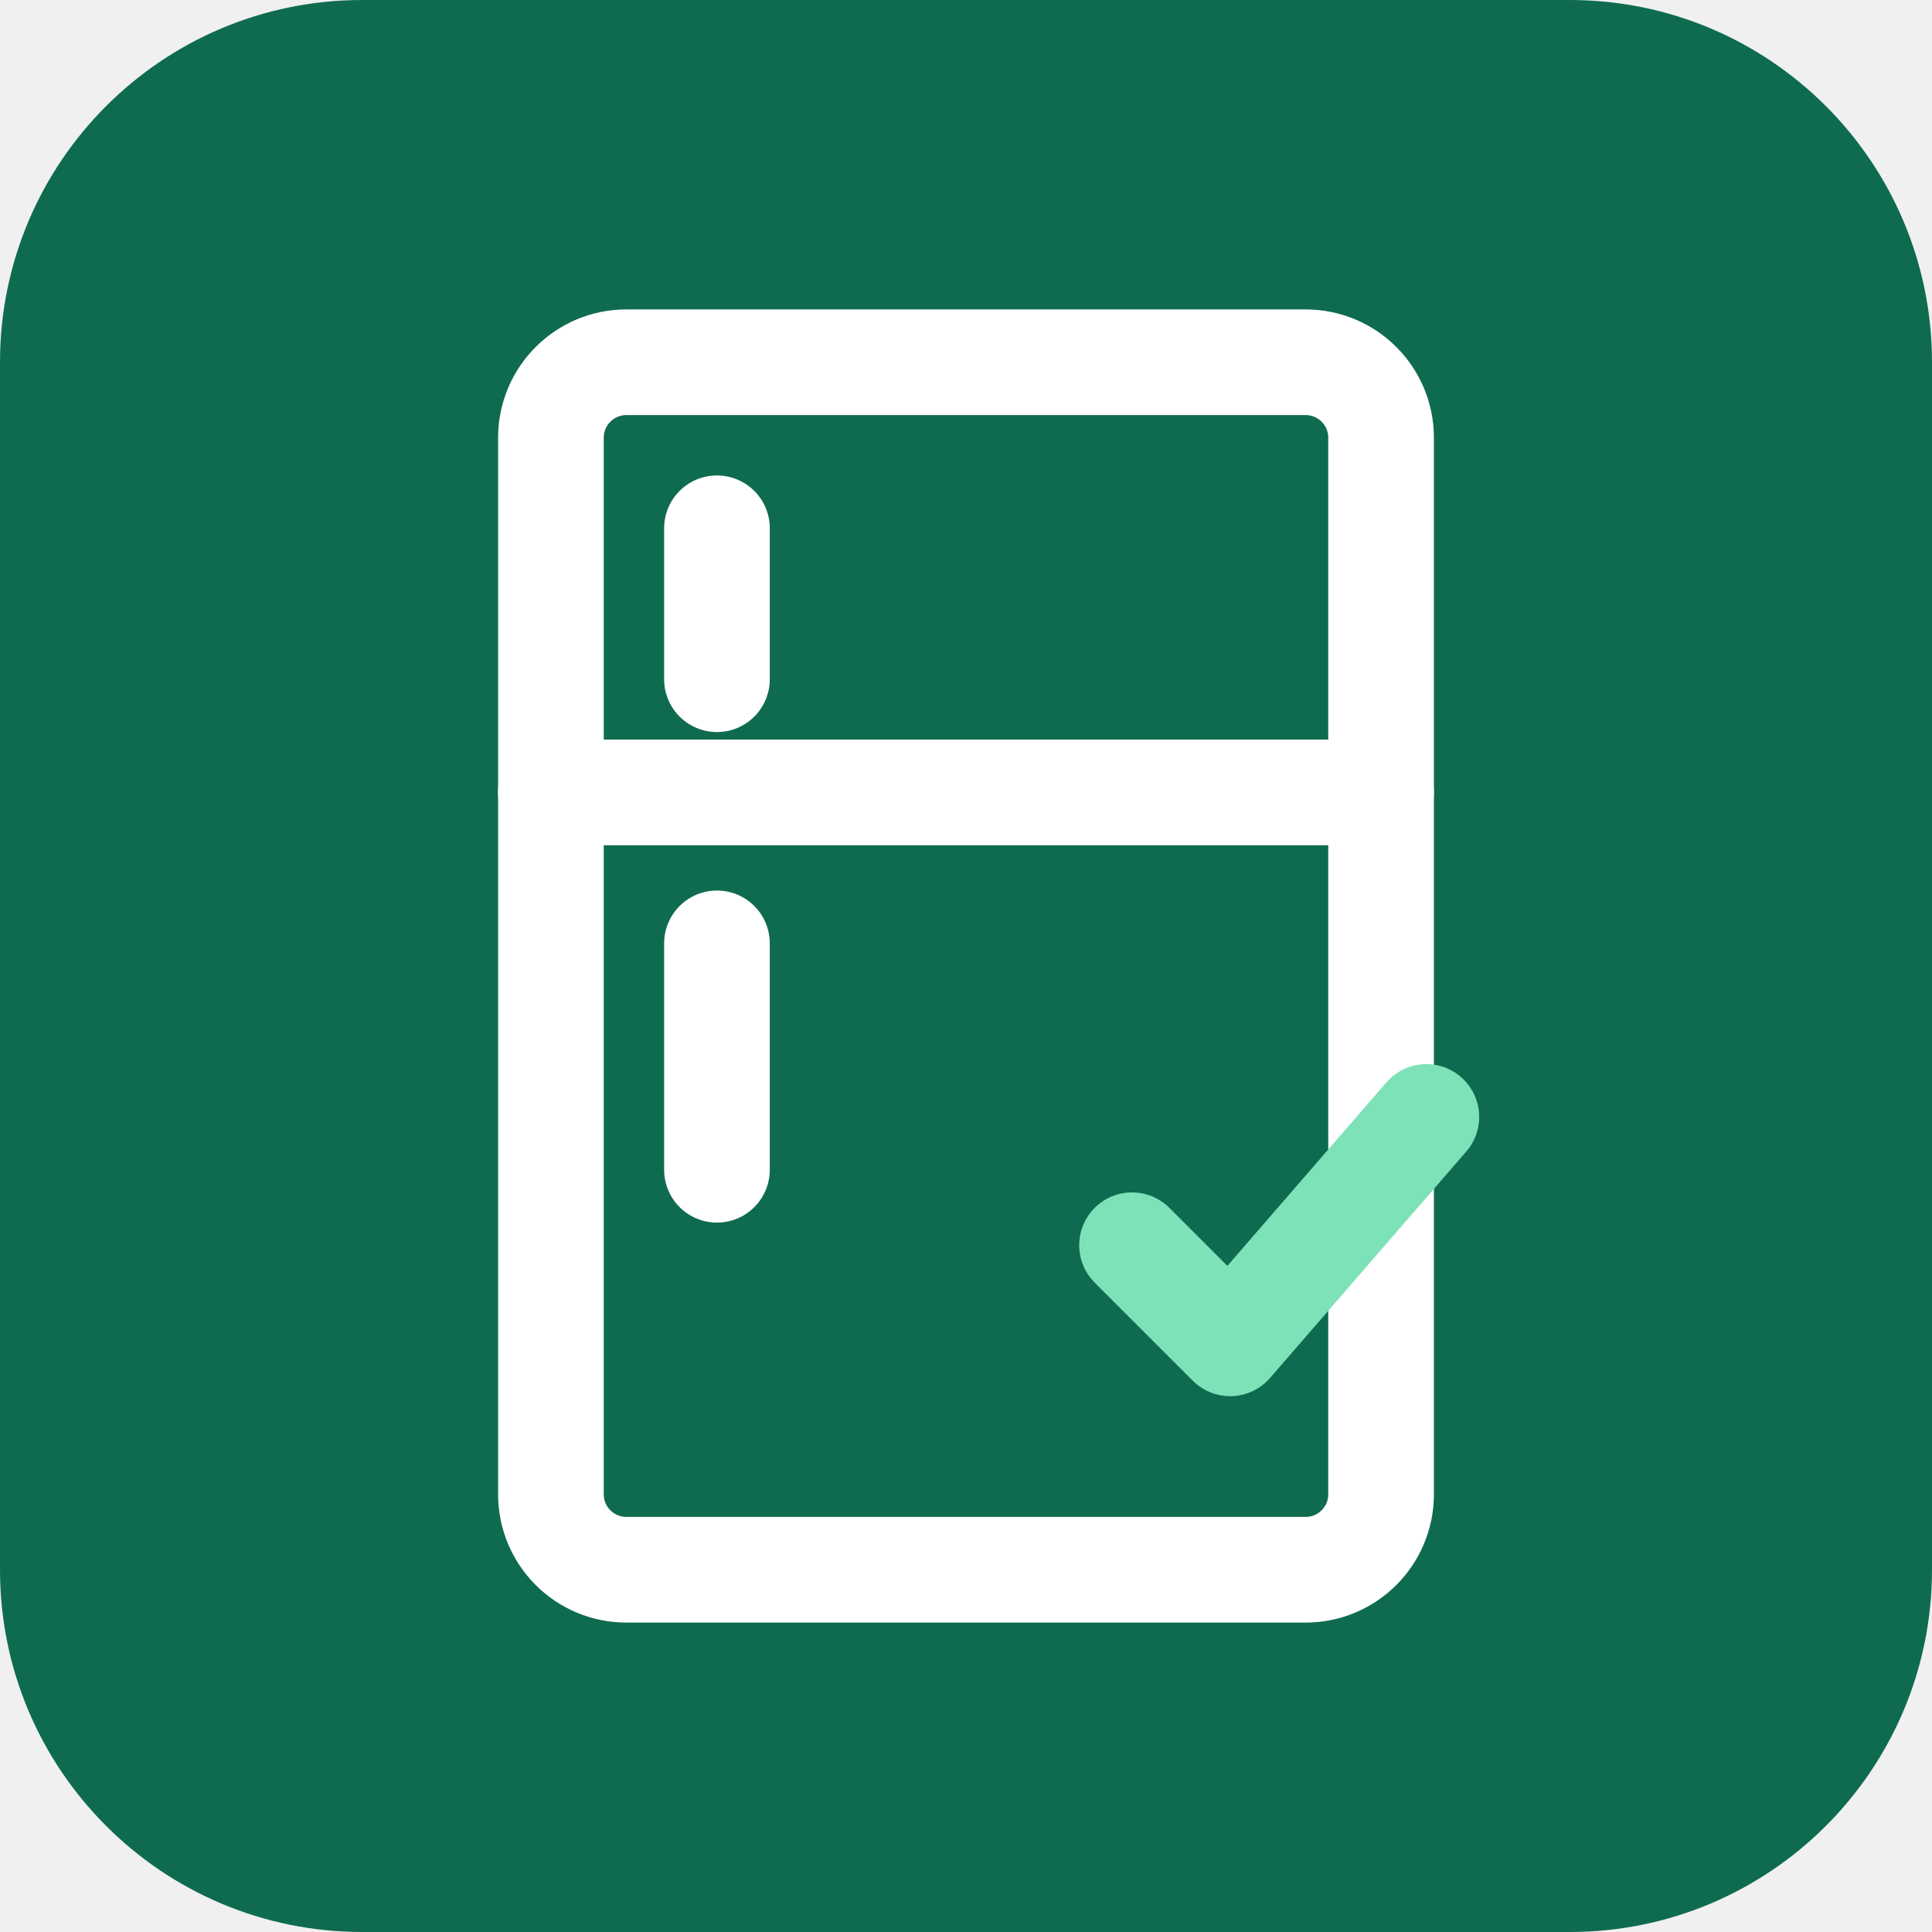
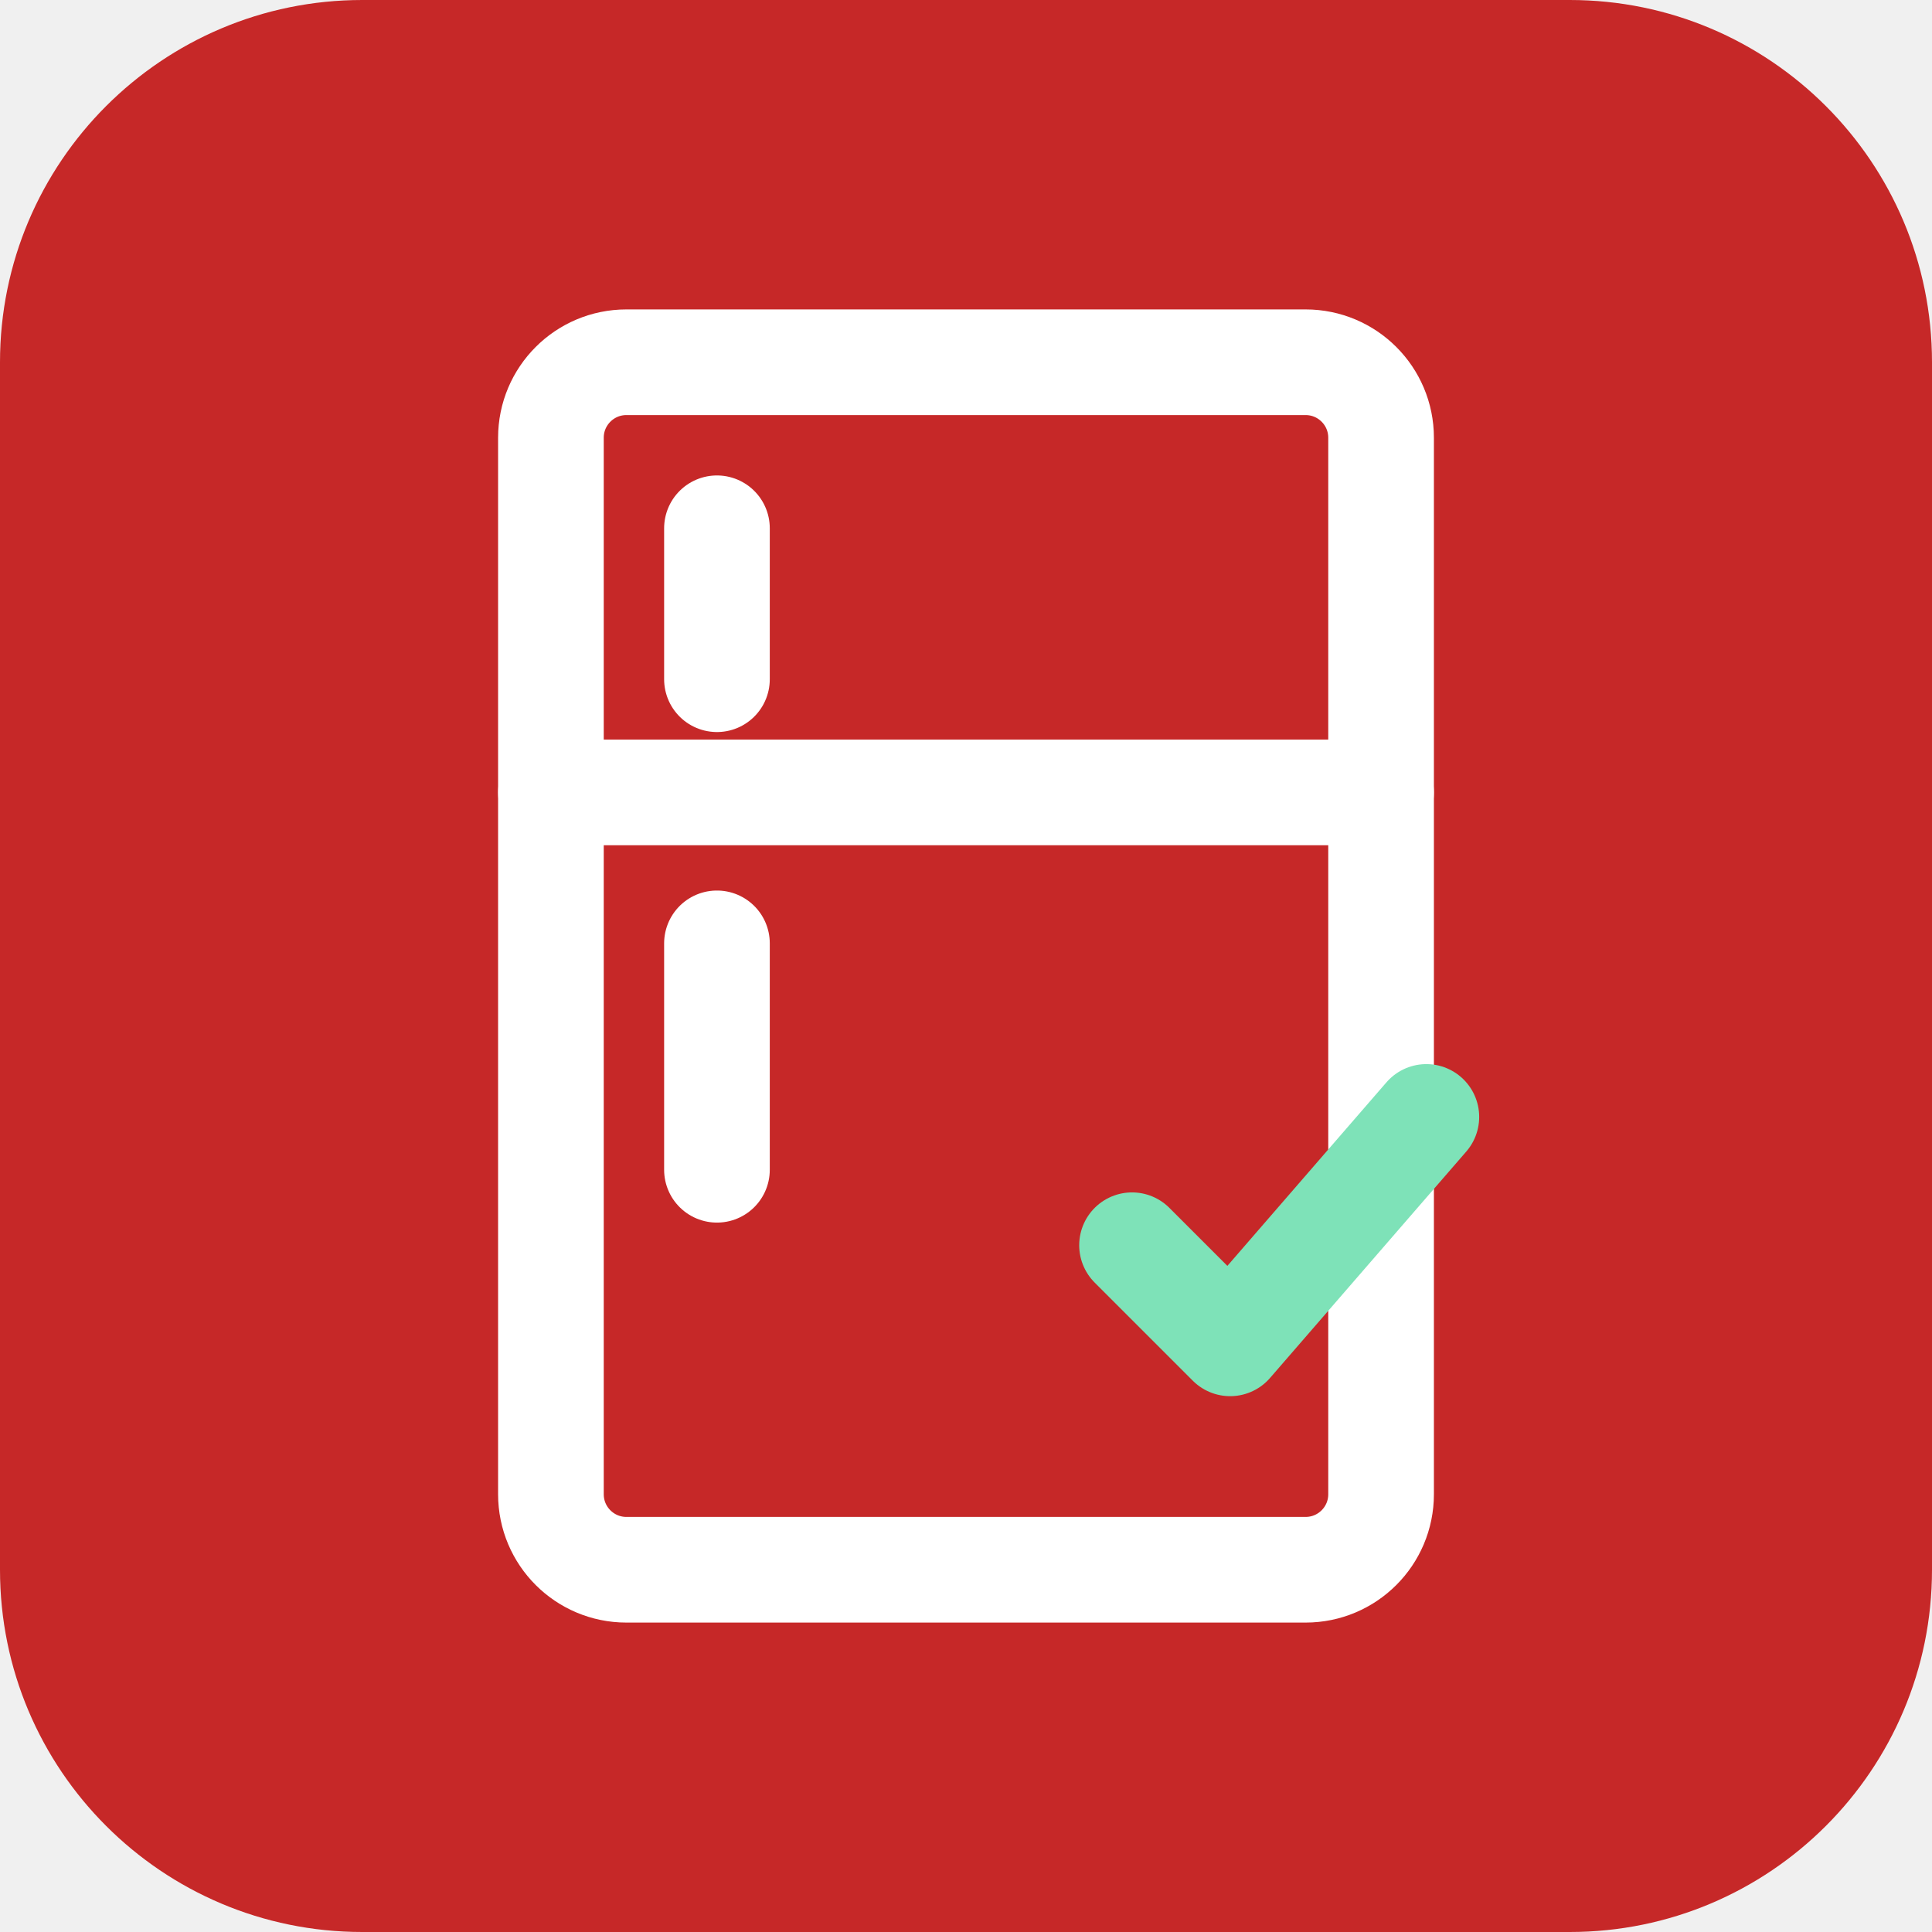
<svg xmlns="http://www.w3.org/2000/svg" viewBox="0 0 512 512">
-   <rect width="512" height="512" rx="96" fill="#0f6b4f" />
+   <rect width="512" height="512" rx="96" fill="#C62828" />
  <rect x="146" y="96" width="220" height="320" rx="20" fill="none" stroke="#fff" stroke-width="28" />
  <path d="M146 210h220M190 140v40M190 250v60" stroke="#fff" stroke-width="28" stroke-linecap="round" />
  <path d="M300 330l26 26 52-60" fill="none" stroke="#7ee2b8" stroke-width="28" stroke-linecap="round" stroke-linejoin="round" />
</svg>
